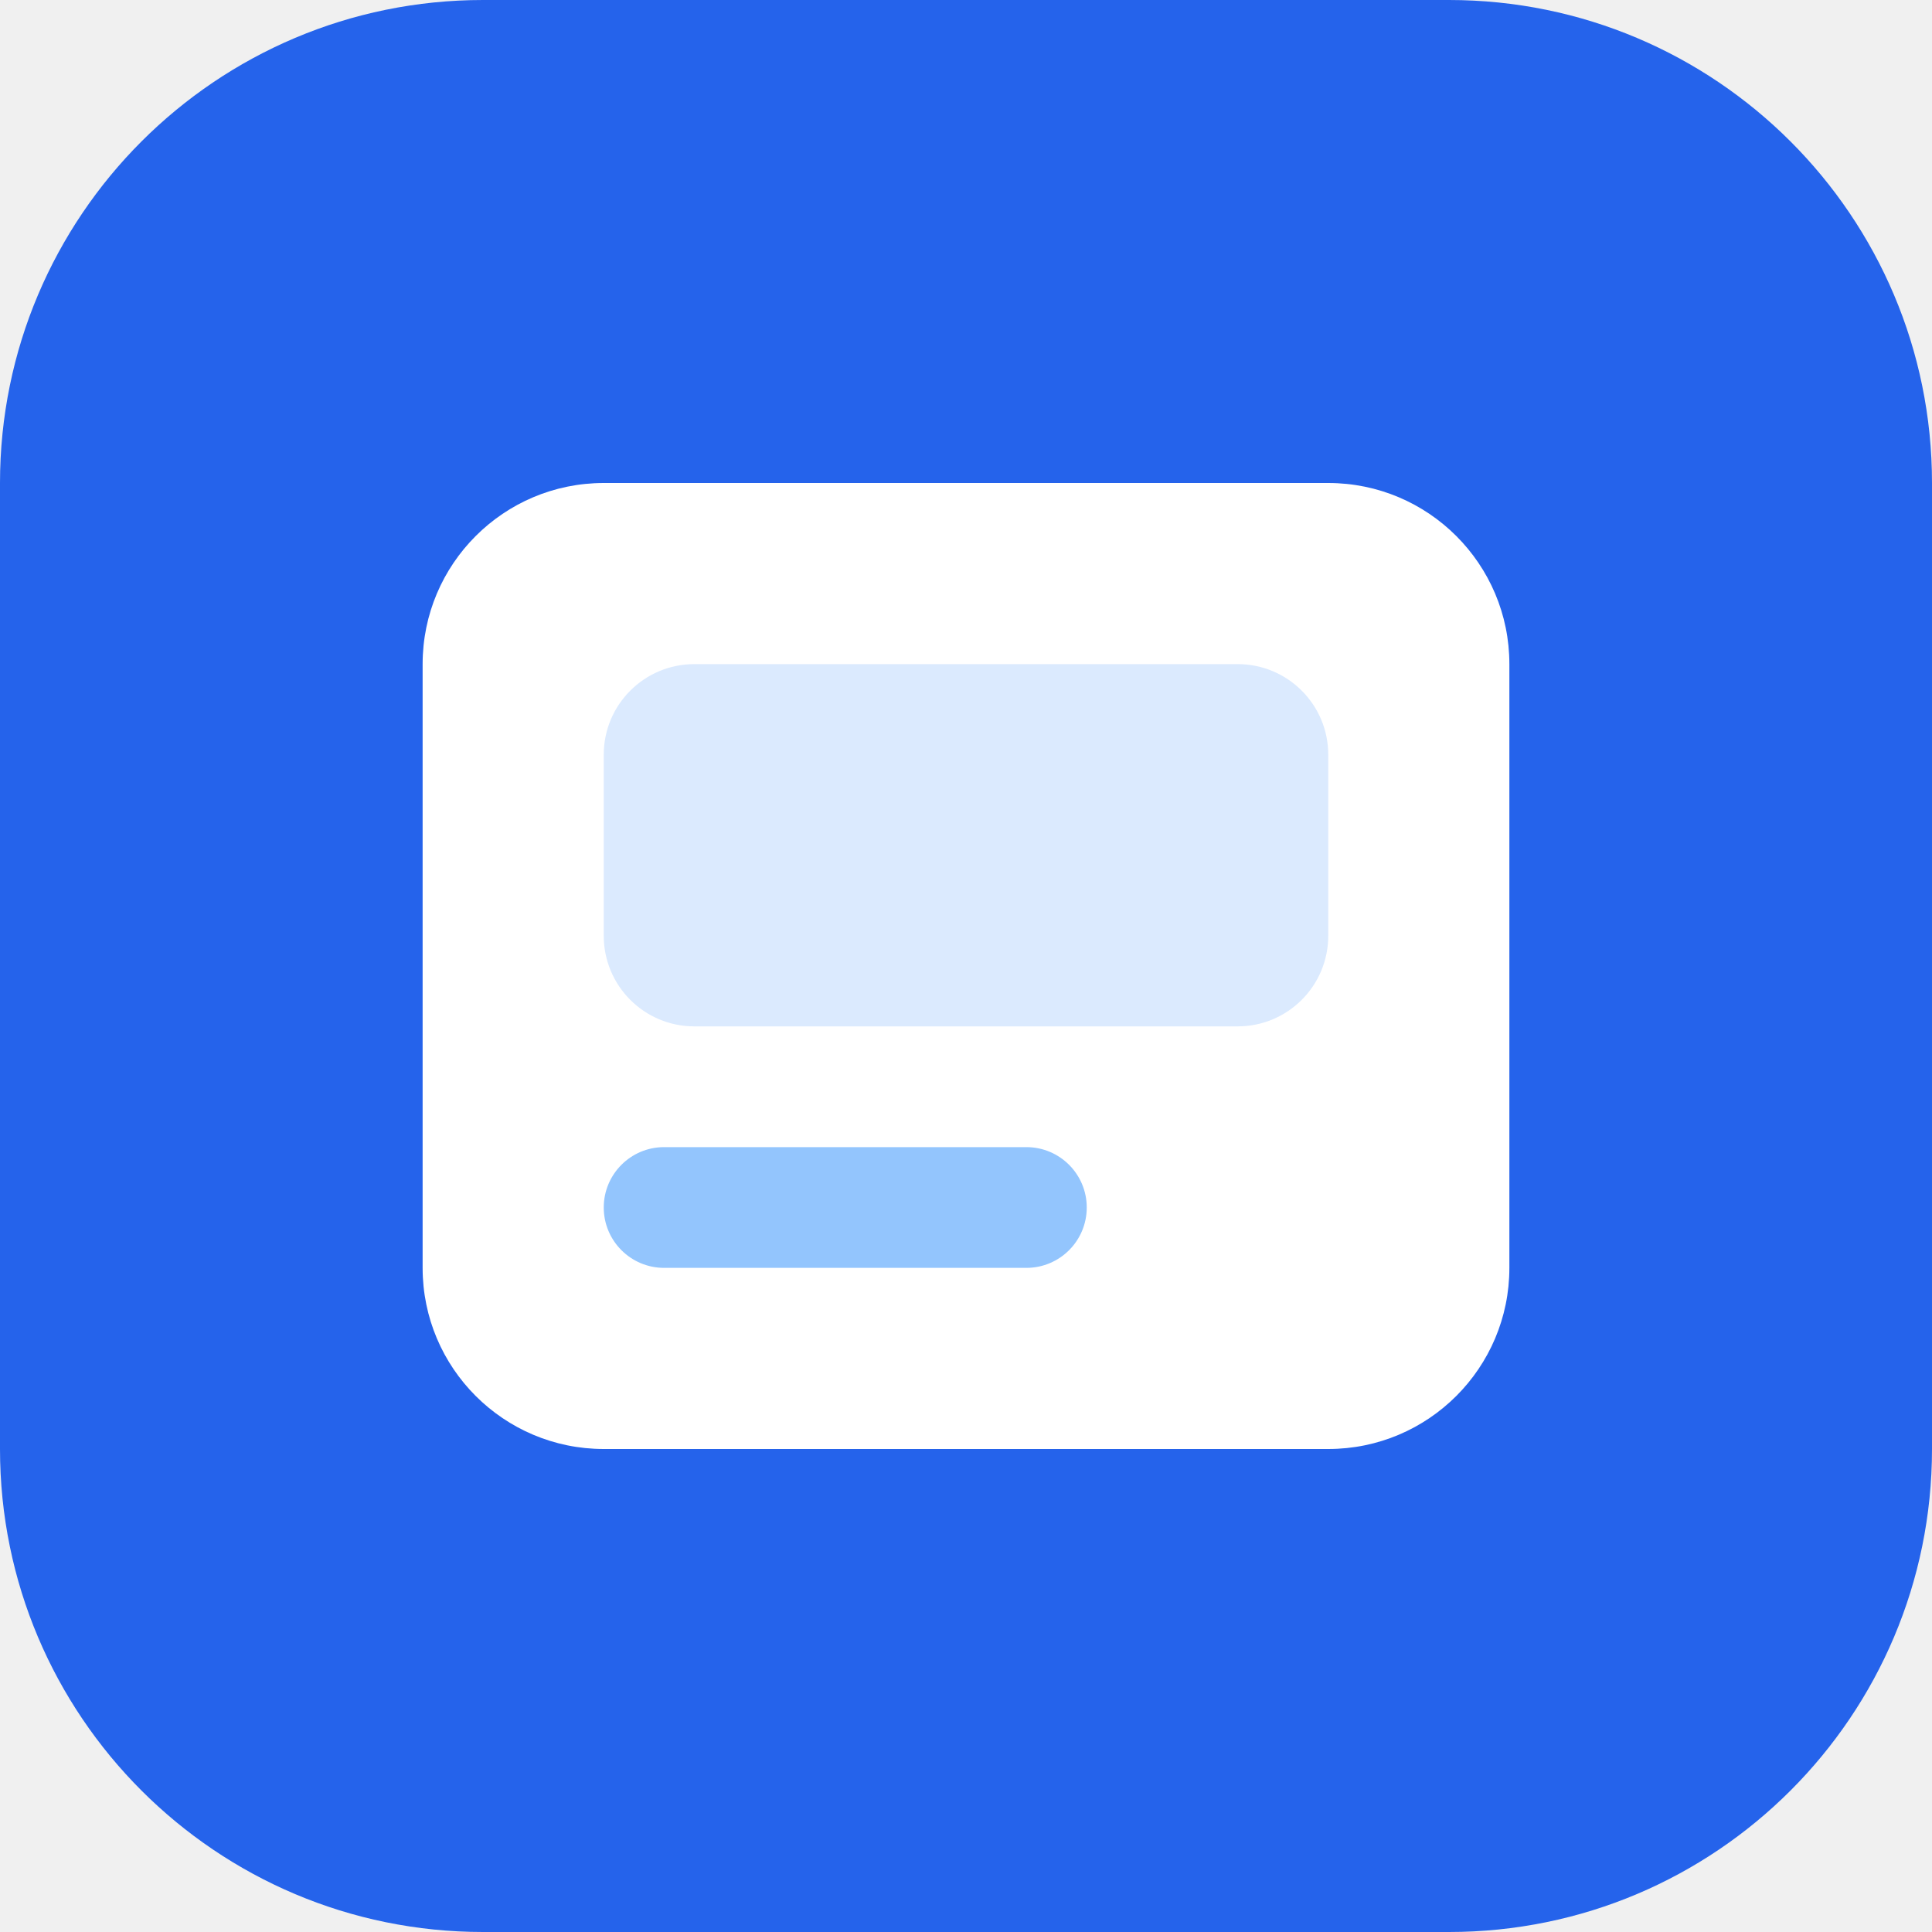
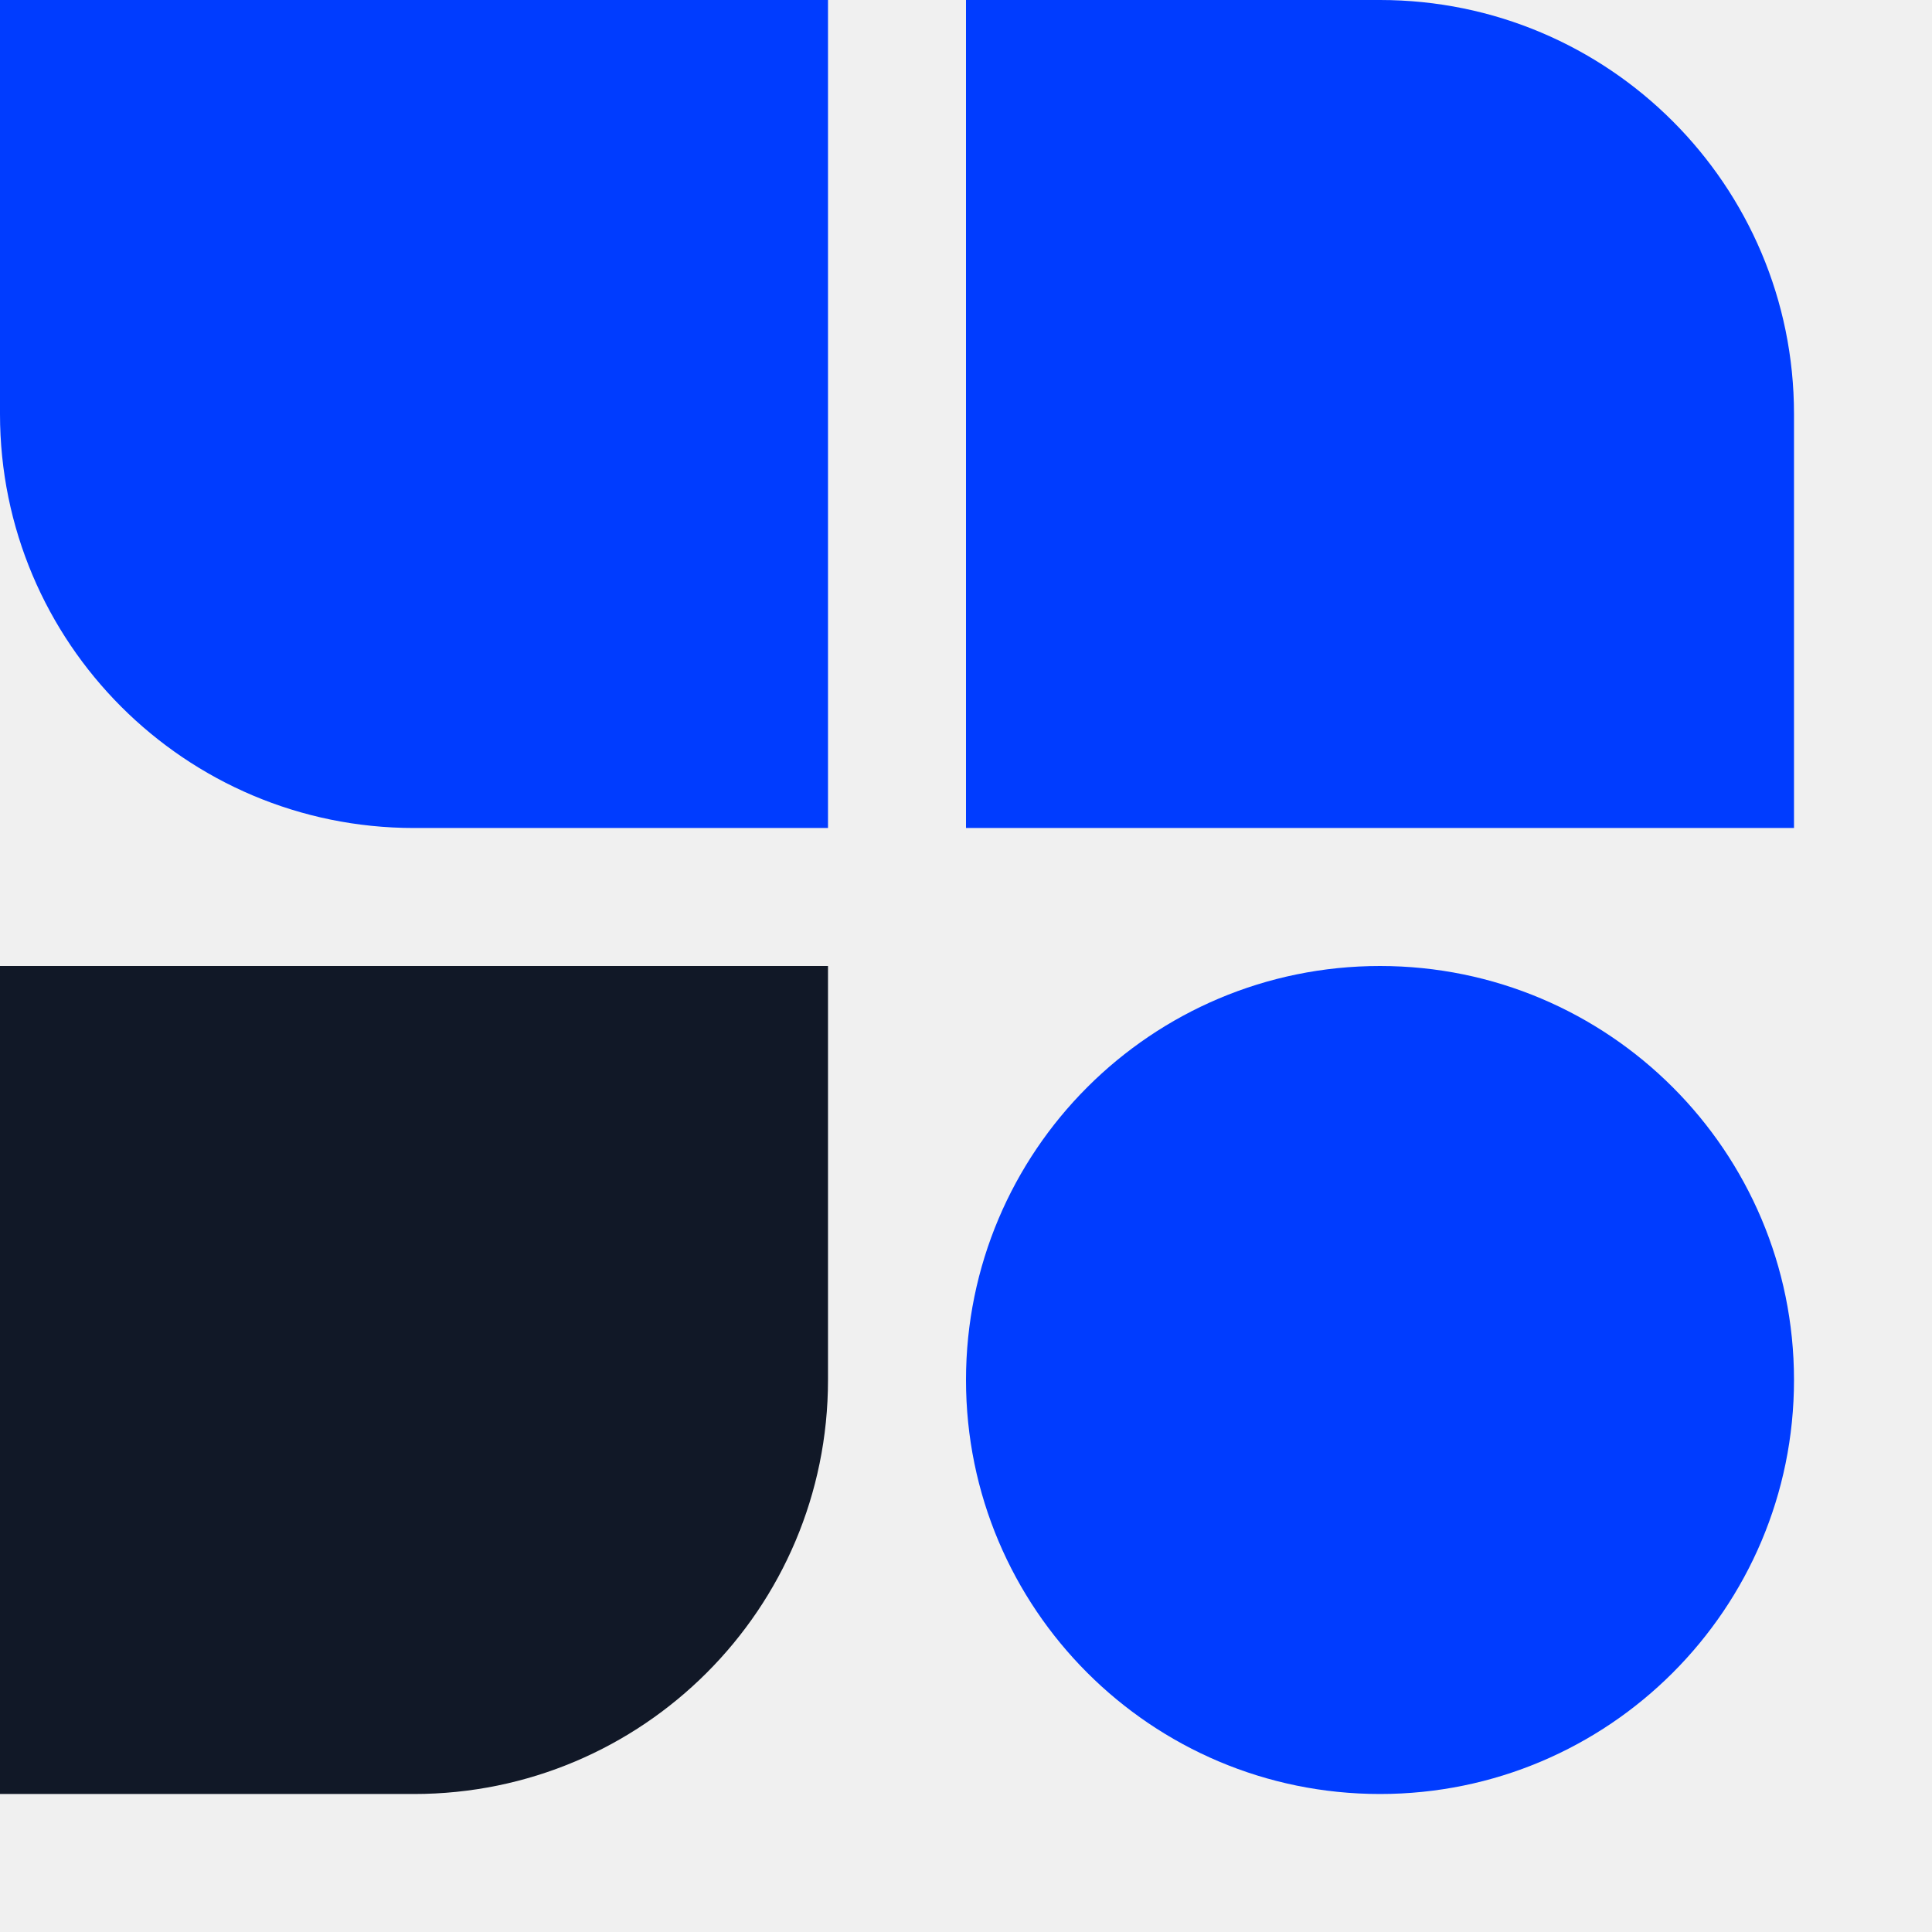
- <svg xmlns="http://www.w3.org/2000/svg" viewBox="0 0 32 32" role="img" aria-label="capture-to-card">
-   <rect width="32" height="32" rx="8" fill="#2563eb" />
-   <rect x="7" y="8" width="18" height="16" rx="3" fill="#ffffff" />
-   <rect x="10" y="11" width="12" height="6" rx="1.5" fill="#dbeafe" />
-   <rect x="10" y="19" width="8" height="2" rx="1" fill="#93c5fd" />
+ <svg xmlns="http://www.w3.org/2000/svg" width="28" height="28" viewBox="0 0 28 28" fill="none">
+   <path d="M0 0H12V12H6C2.686 12 0 9.314 0 6V0Z" fill="#003CFF" />
+   <path d="M0 14H12V20C12 23.314 9.314 26 6 26H0V14Z" fill="#111827" />
+   <path d="M14 0H20C23.314 0 26 2.686 26 6V12H14V0Z" fill="#003CFF" />
+   <path d="M14 20C14 16.686 16.686 14 20 14V14C23.314 14 26 16.686 26 20V20C26 23.314 23.314 26 20 26V26C16.686 26 14 23.314 14 20V20Z" fill="#003CFF" />
</svg>
